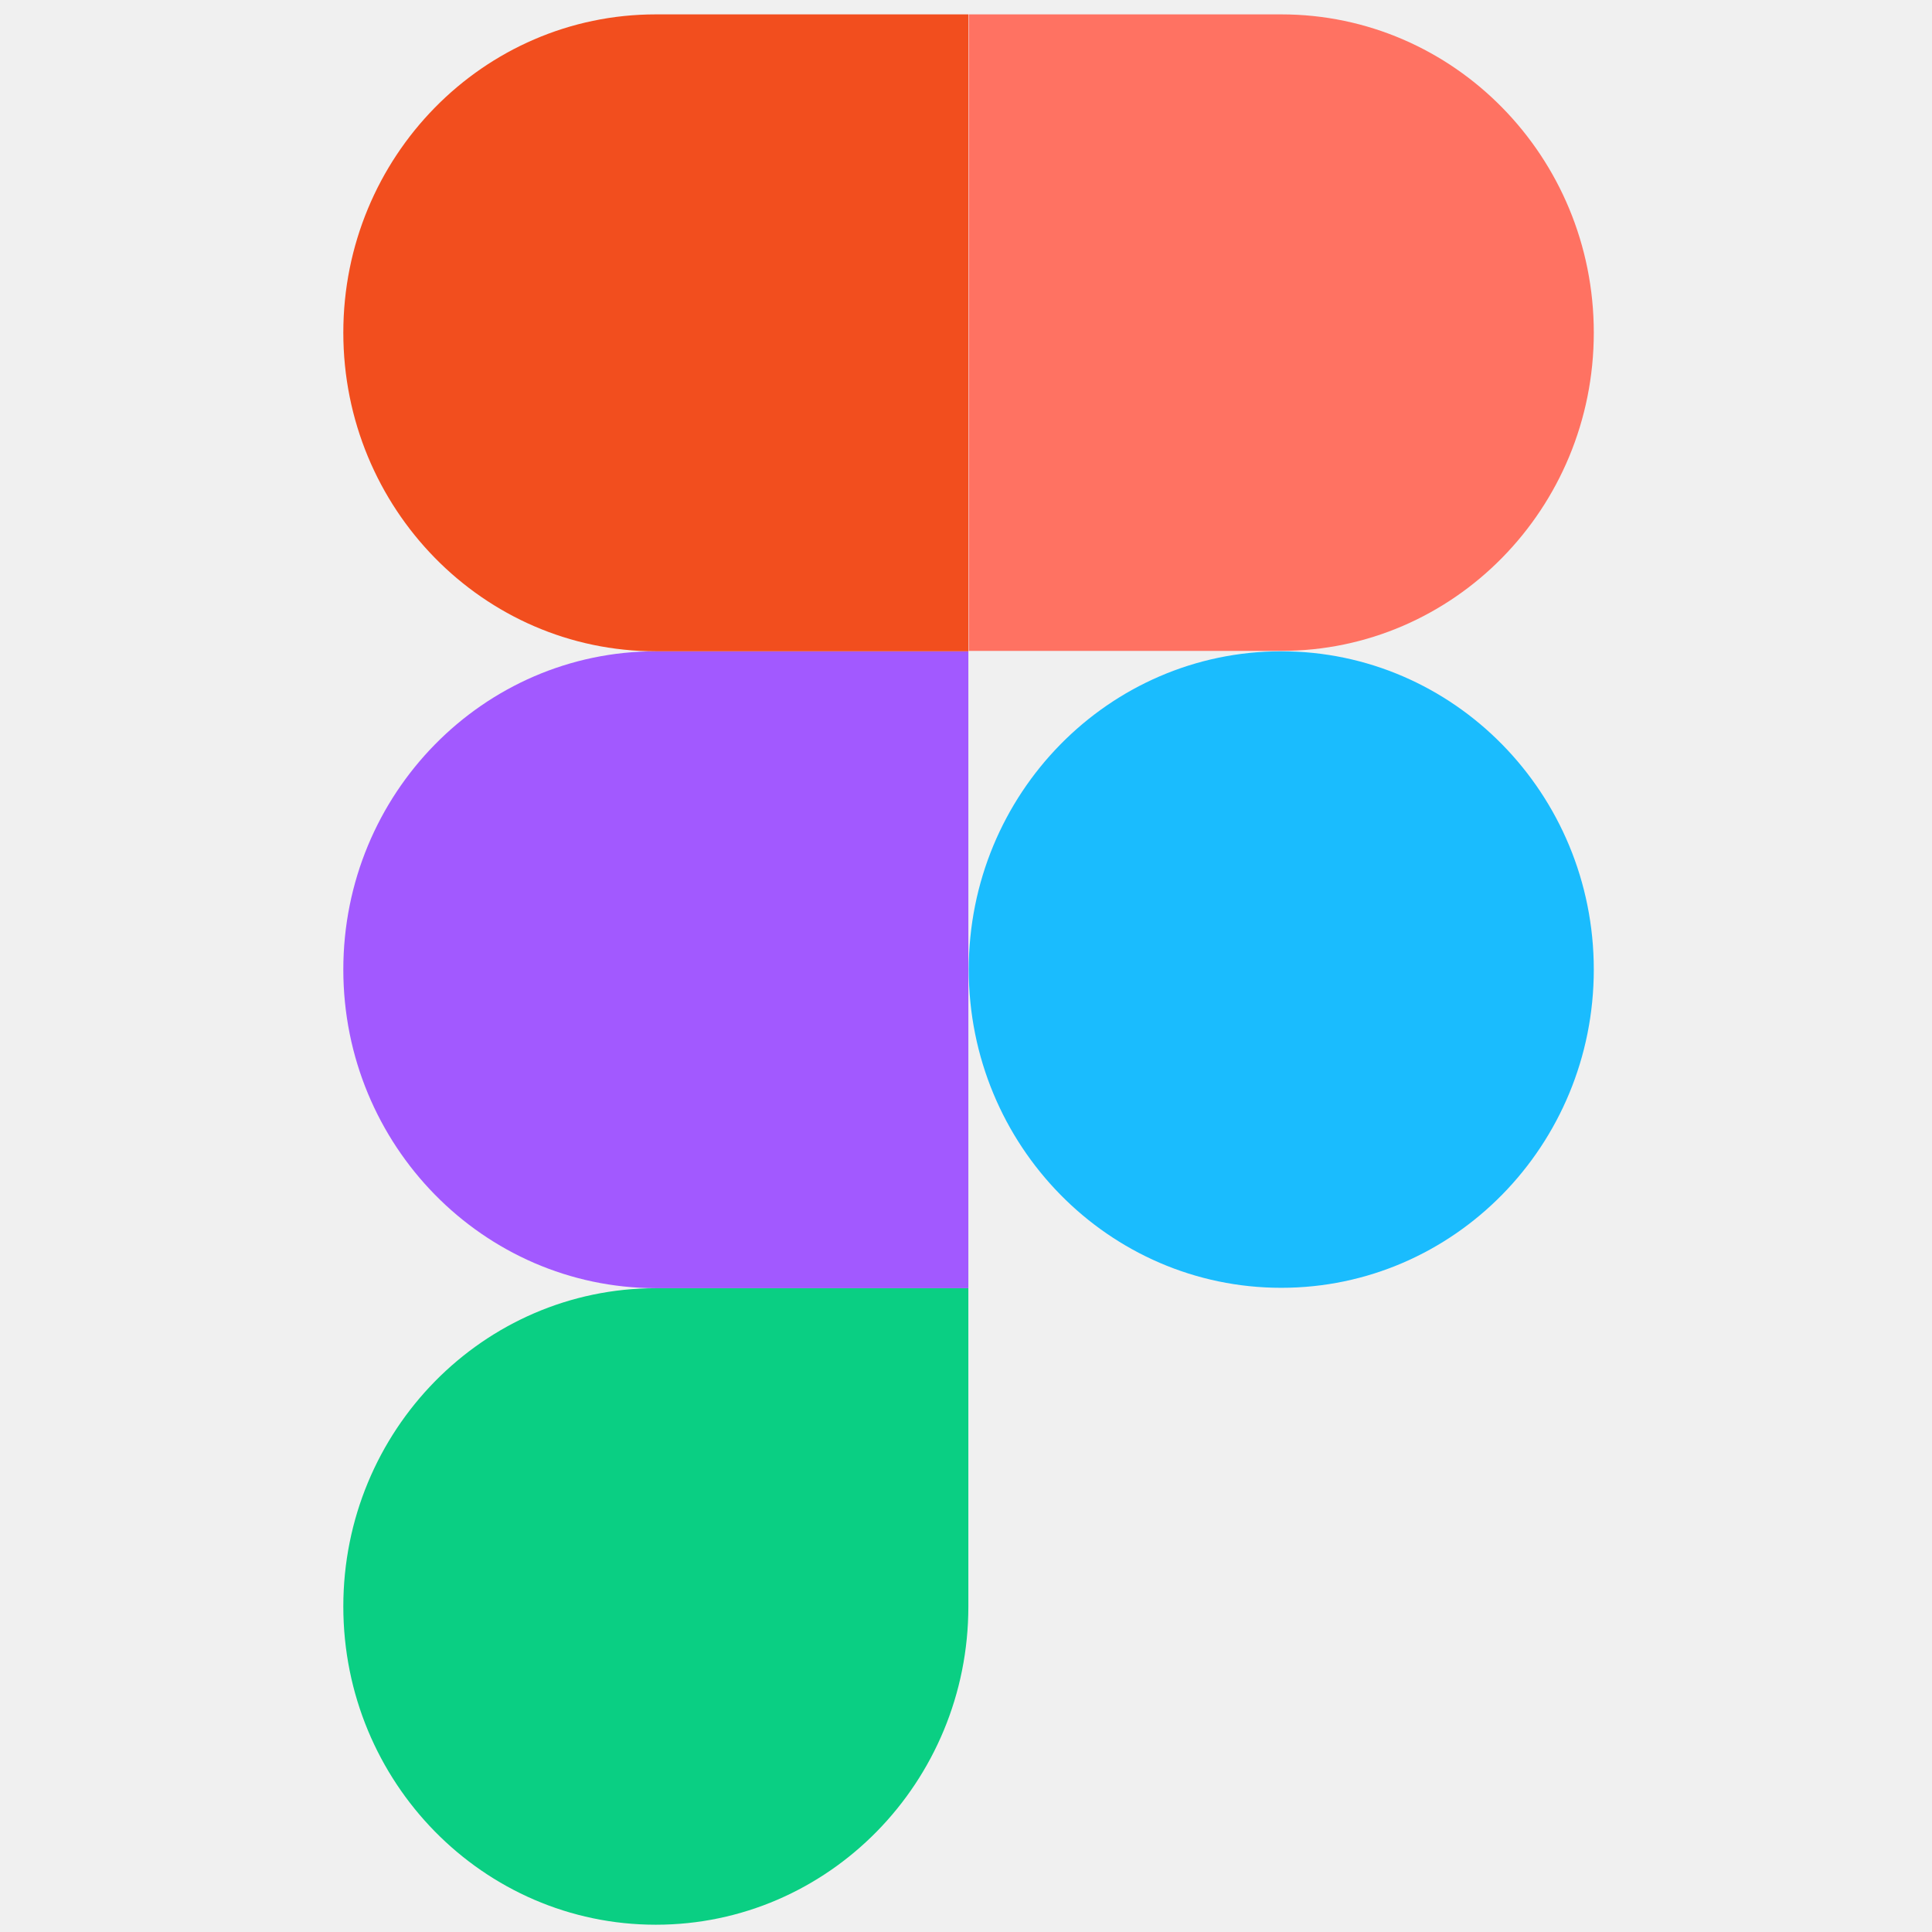
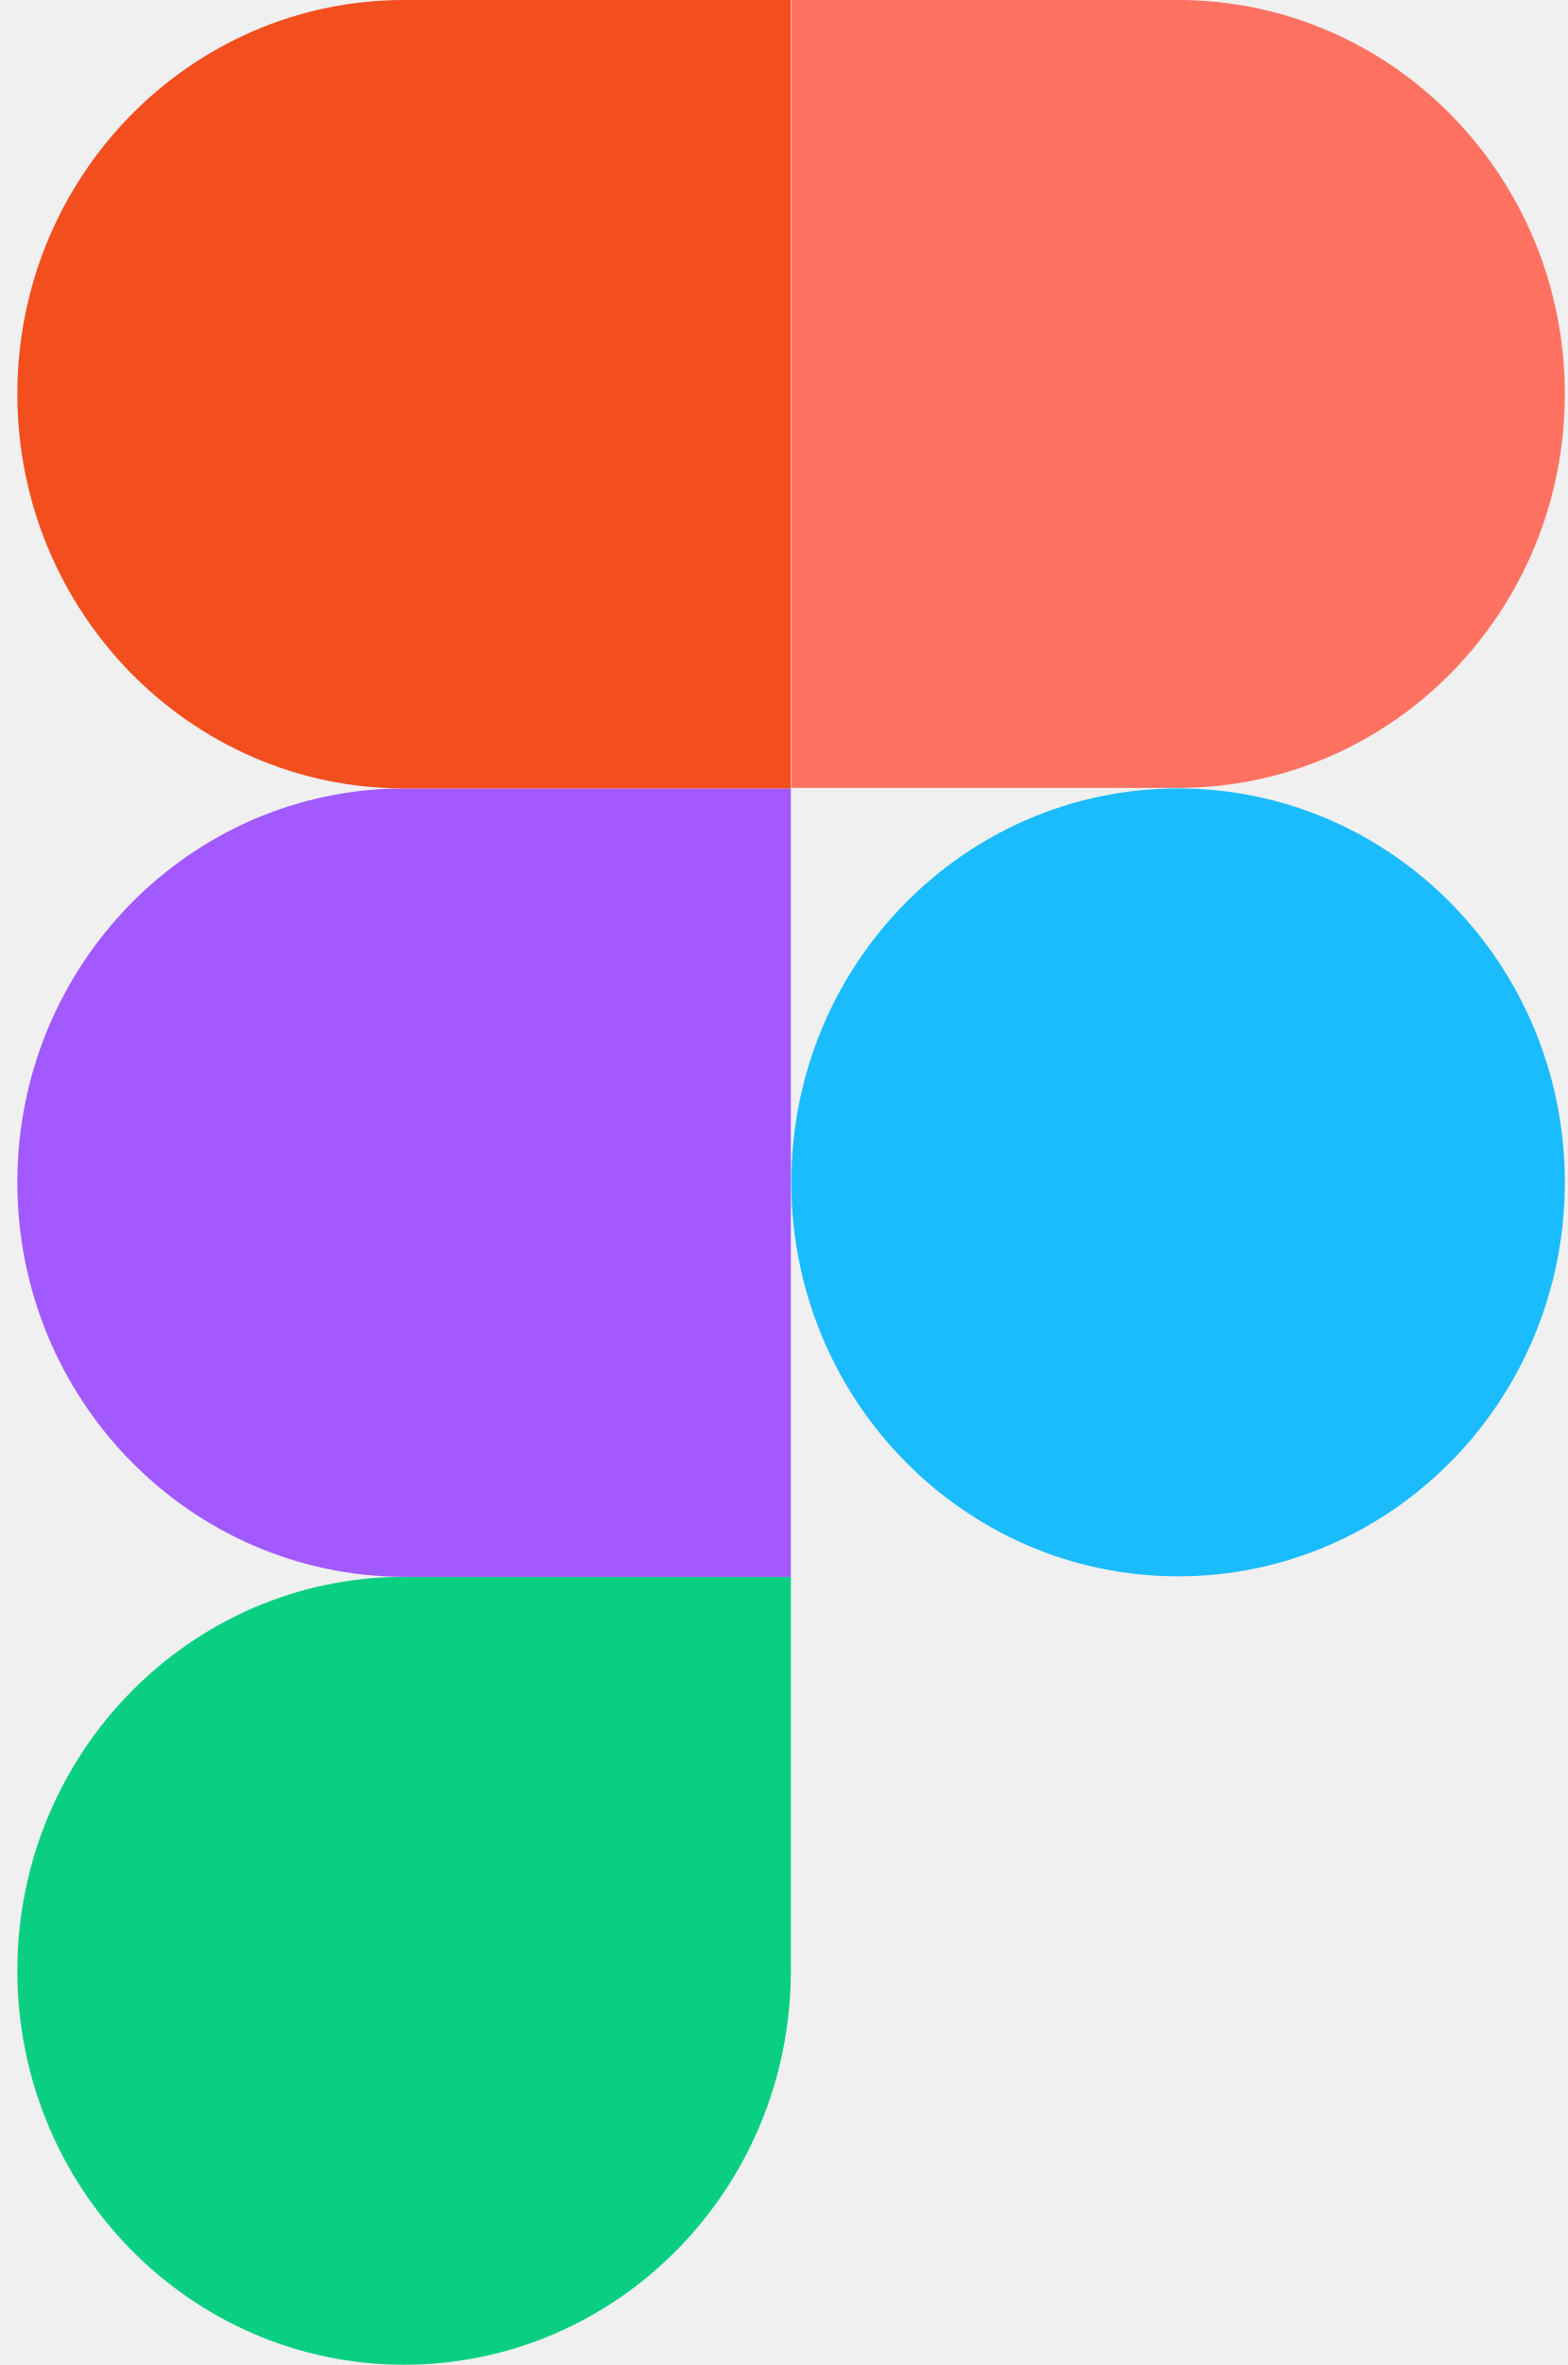
- <svg xmlns="http://www.w3.org/2000/svg" width="90" height="90" viewBox="0 0 59 90" fill="none">
-   <g clip-path="url(#clip0_167_597)">
-     <path d="M15.051 89.661C23.09 89.661 29.61 83.021 29.61 74.835V60.01H15.051C7.013 60.01 0.493 66.65 0.493 74.835C0.493 83.021 7.013 89.661 15.051 89.661Z" fill="#0ACF83" />
-     <path d="M0.493 45.166C0.493 36.98 7.013 30.34 15.051 30.34H29.61V60.009H15.051C7.013 59.991 0.493 53.352 0.493 45.166Z" fill="#A259FF" />
-     <path d="M0.493 15.496C0.493 7.31 7.013 0.67 15.051 0.67H29.61V30.34H15.051C7.013 30.34 0.493 23.682 0.493 15.496Z" fill="#F24E1E" />
-     <path d="M29.628 0.67H44.187C52.225 0.67 58.745 7.31 58.745 15.496C58.745 23.682 52.225 30.321 44.187 30.321H29.628V0.67Z" fill="#FF7262" />
-     <path d="M58.745 45.166C58.745 53.352 52.225 59.991 44.187 59.991C36.148 59.991 29.628 53.352 29.628 45.166C29.628 36.98 36.148 30.34 44.187 30.34C52.225 30.34 58.745 36.98 58.745 45.166Z" fill="#1ABCFE" />
-   </g>
-   <defs>
-     <clipPath id="clip0_167_597">
-       <rect width="58.252" height="88.991" fill="white" transform="translate(0.492676 0.669922)" />
-     </clipPath>
-   </defs>
+ <svg xmlns="http://www.w3.org/2000/svg" width="59" height="89" viewBox="0 0 59 89" fill="none">
+   <path d="M15.211 88.99C23.25 88.99 29.77 82.35 29.77 74.165V59.339H15.211C7.173 59.339 0.653 65.979 0.653 74.165C0.653 82.35 7.173 88.99 15.211 88.99Z" fill="#0ACF83" />
+   <path d="M0.653 44.496C0.653 36.31 7.173 29.67 15.211 29.67H29.77V59.34H15.211C7.173 59.321 0.653 52.682 0.653 44.496Z" fill="#A259FF" />
+   <path d="M0.653 14.826C0.653 6.64 7.173 0 15.211 0H29.77V29.67H15.211C7.173 29.67 0.653 23.012 0.653 14.826Z" fill="#F24E1E" />
+   <path d="M29.788 0H44.347C52.385 0 58.905 6.64 58.905 14.826C58.905 23.012 52.385 29.651 44.347 29.651H29.788V0Z" fill="#FF7262" />
+   <path d="M58.905 44.496C58.905 52.682 52.385 59.321 44.347 59.321C36.308 59.321 29.788 52.682 29.788 44.496C29.788 36.31 36.308 29.67 44.347 29.67C52.385 29.67 58.905 36.31 58.905 44.496Z" fill="#1ABCFE" />
</svg>
